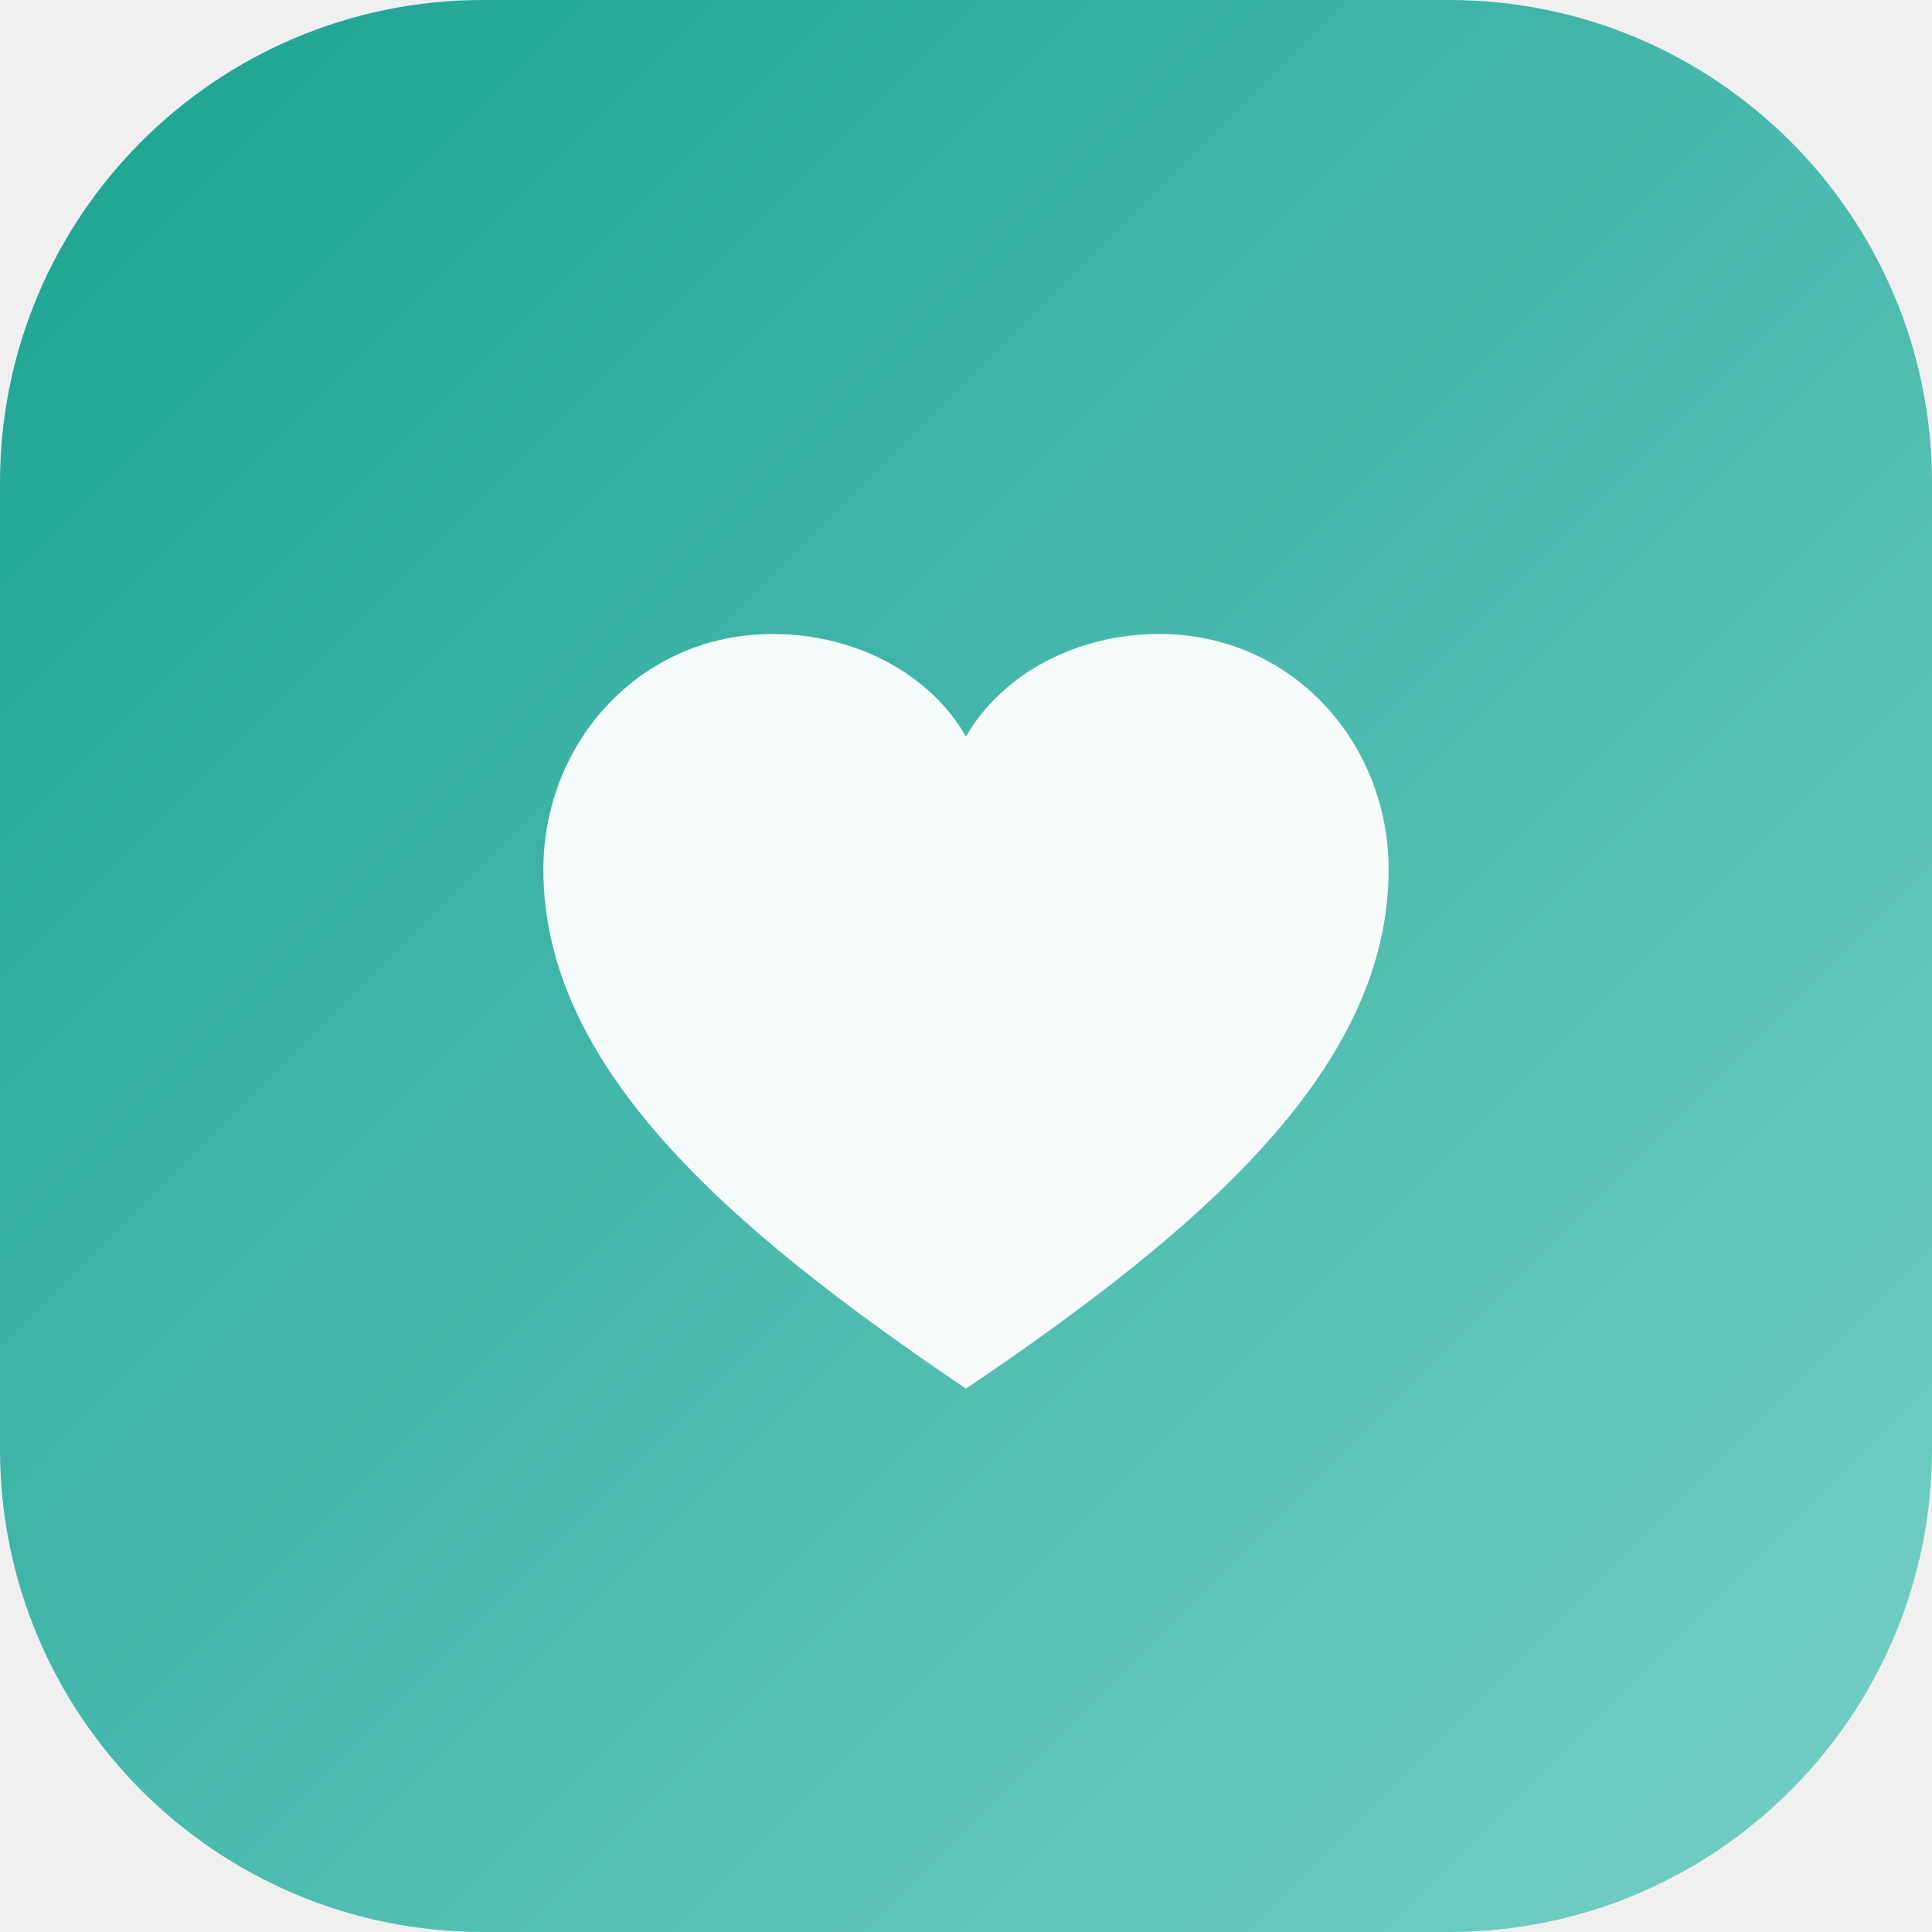
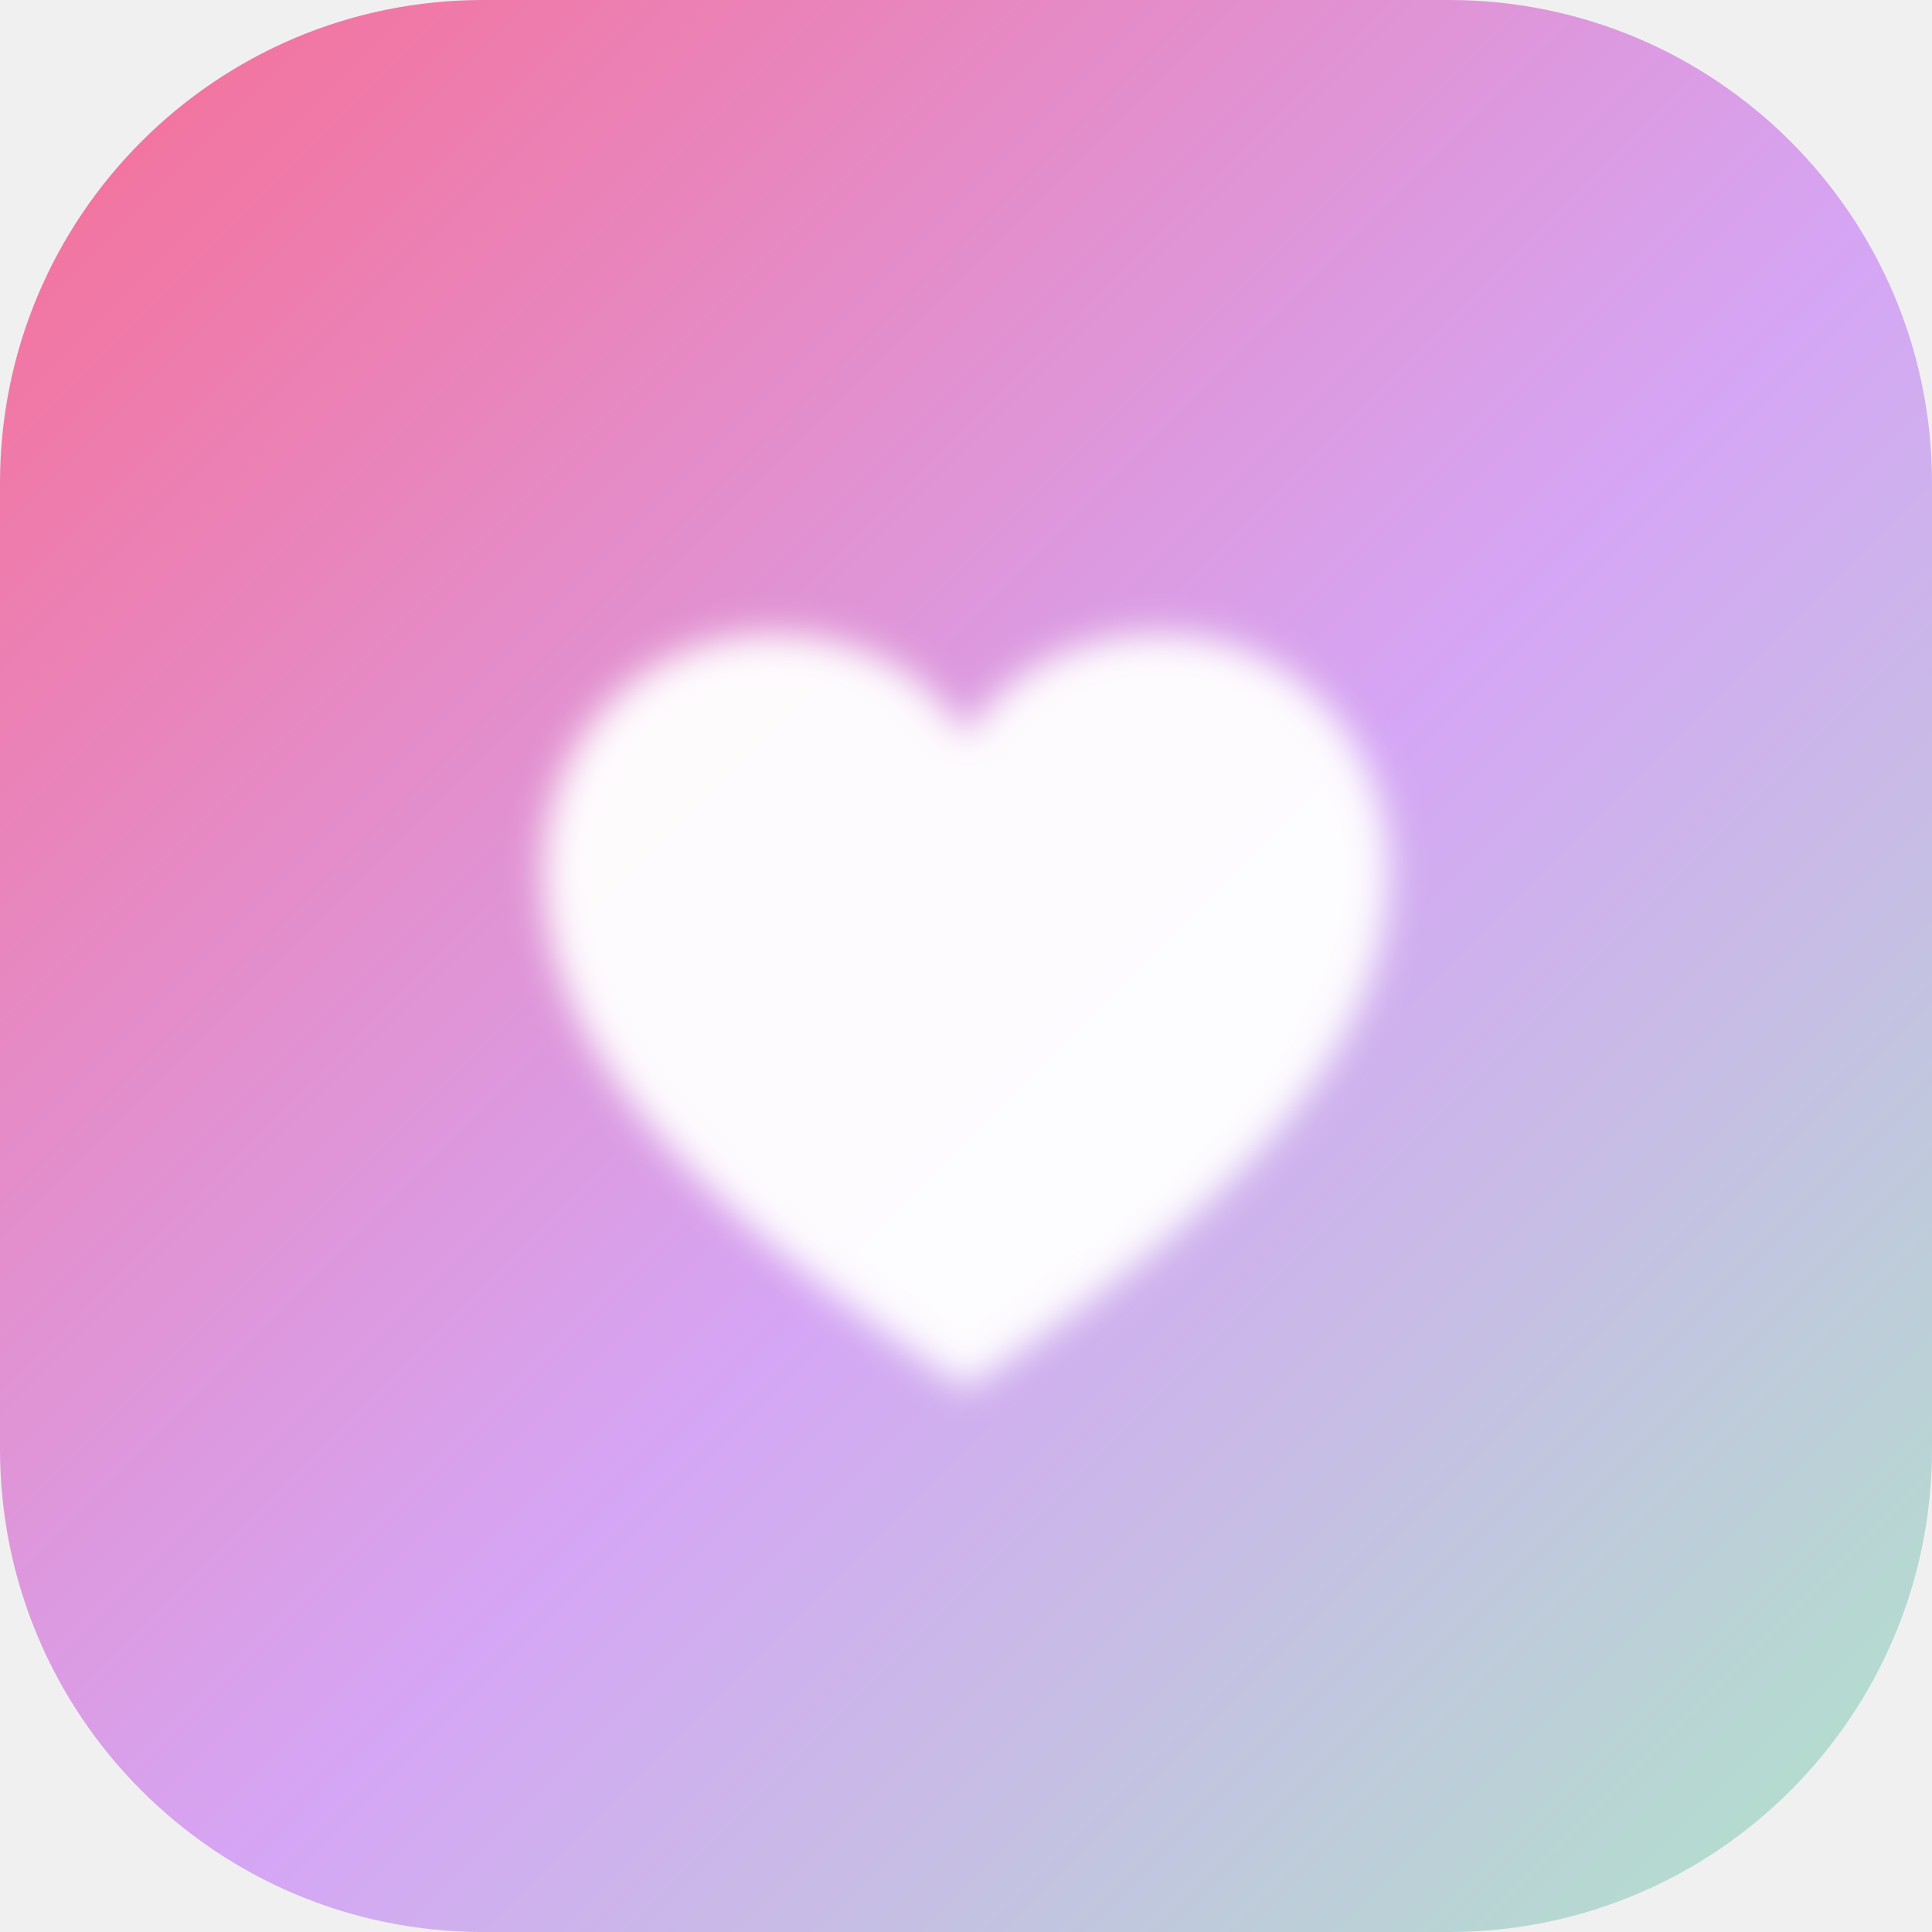
<svg xmlns="http://www.w3.org/2000/svg" viewBox="0 0 64 64">
  <defs>
    <linearGradient id="g" x1="0" x2="1" y1="0" y2="1">
-       <stop offset="0%" stop-color="#1aa392" />
-       <stop offset="100%" stop-color="#77d0c7" />
+       <stop offset="0%" stop-color="#F76D93" />
+       <stop offset="55%" stop-color="#D5A6F5" />
+       <stop offset="100%" stop-color="#AEE6C8" />
    </linearGradient>
+     <filter id="soft" x="-20%" y="-20%" width="140%" height="140%">
+       <feGaussianBlur in="SourceGraphic" stdDeviation="0.6" />
+     </filter>
  </defs>
  <rect width="64" height="64" rx="16" fill="url(#g)" />
-   <path d="M32 46c-8-5.4-14-10.7-14-17.2 0-4.2 3.2-7.8 7.6-7.8 2.7 0 5.2 1.3 6.4 3.4 1.2-2.1 3.7-3.4 6.4-3.4 4.4 0 7.6 3.6 7.6 7.8 0 6.5-6 11.8-14 17.2z" fill="#ffffff" fill-opacity="0.95" />
+   <path d="M32 46c-8-5.4-14-10.7-14-17.2 0-4.2 3.2-7.8 7.6-7.8 2.7 0 5.2 1.3 6.4 3.4 1.2-2.1 3.7-3.4 6.4-3.4 4.4 0 7.6 3.6 7.6 7.8 0 6.5-6 11.8-14 17.2z" fill="#ffffff" fill-opacity="0.96" filter="url(#soft)" />
</svg>
